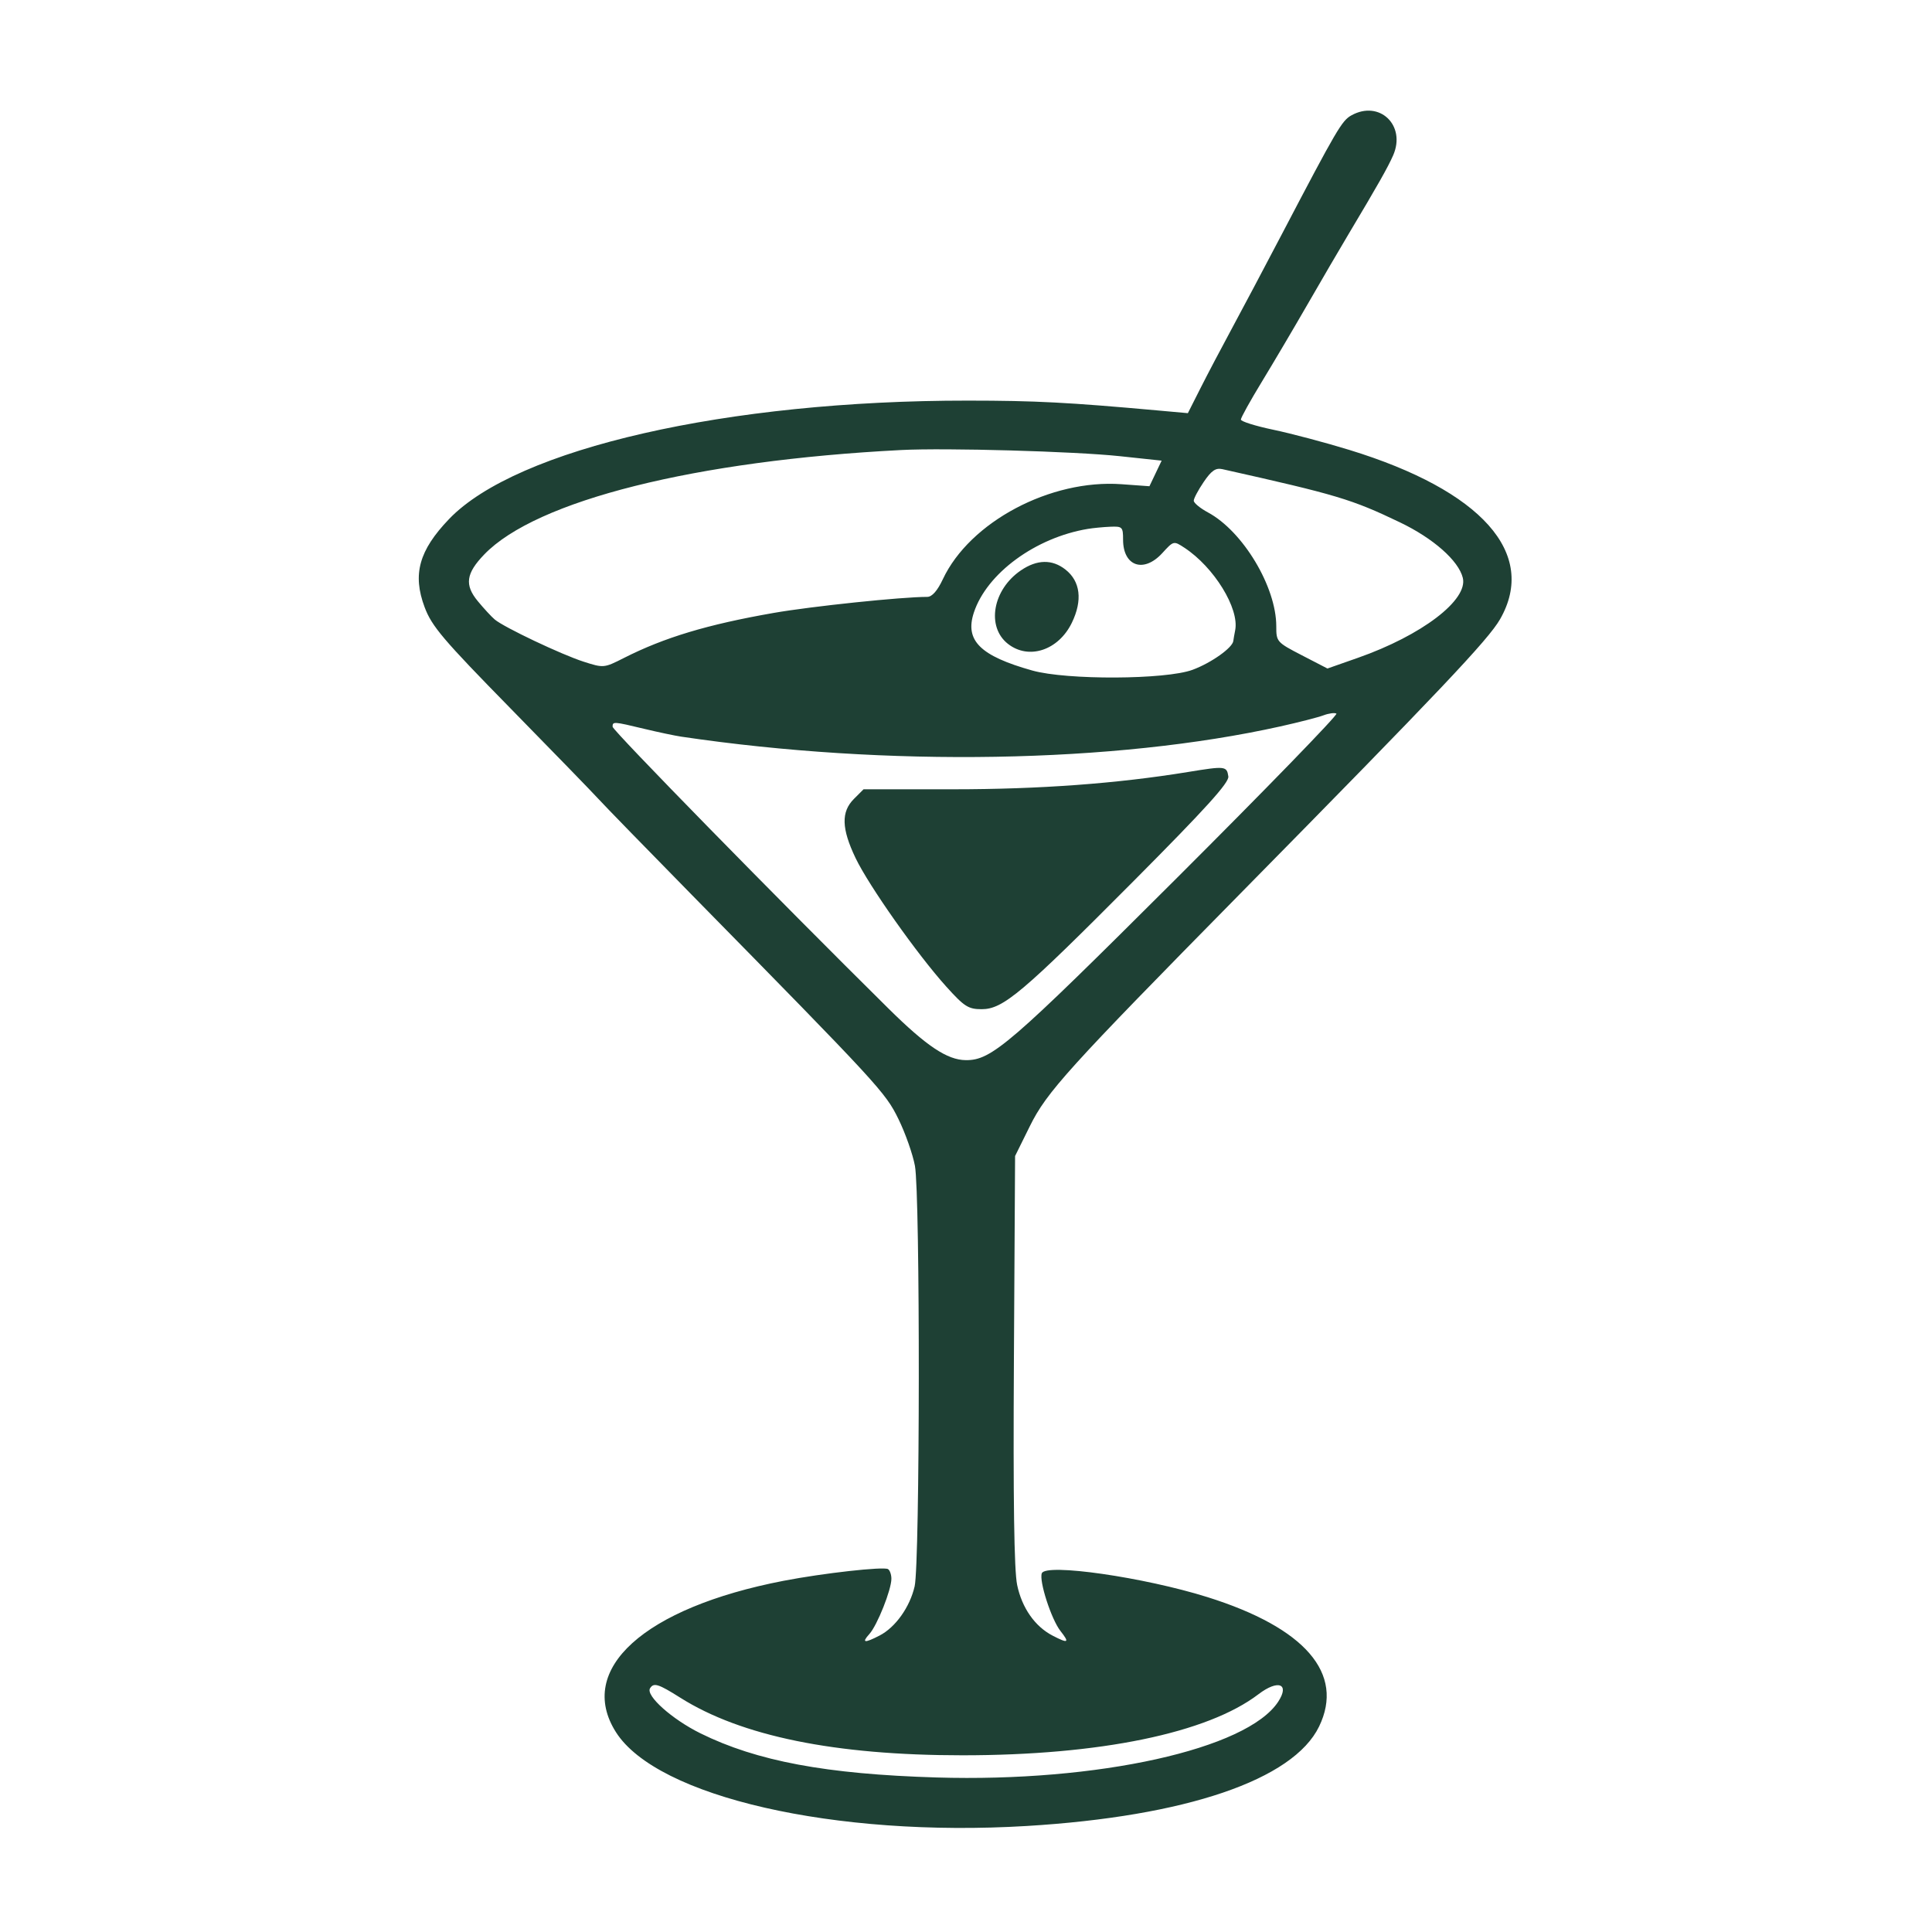
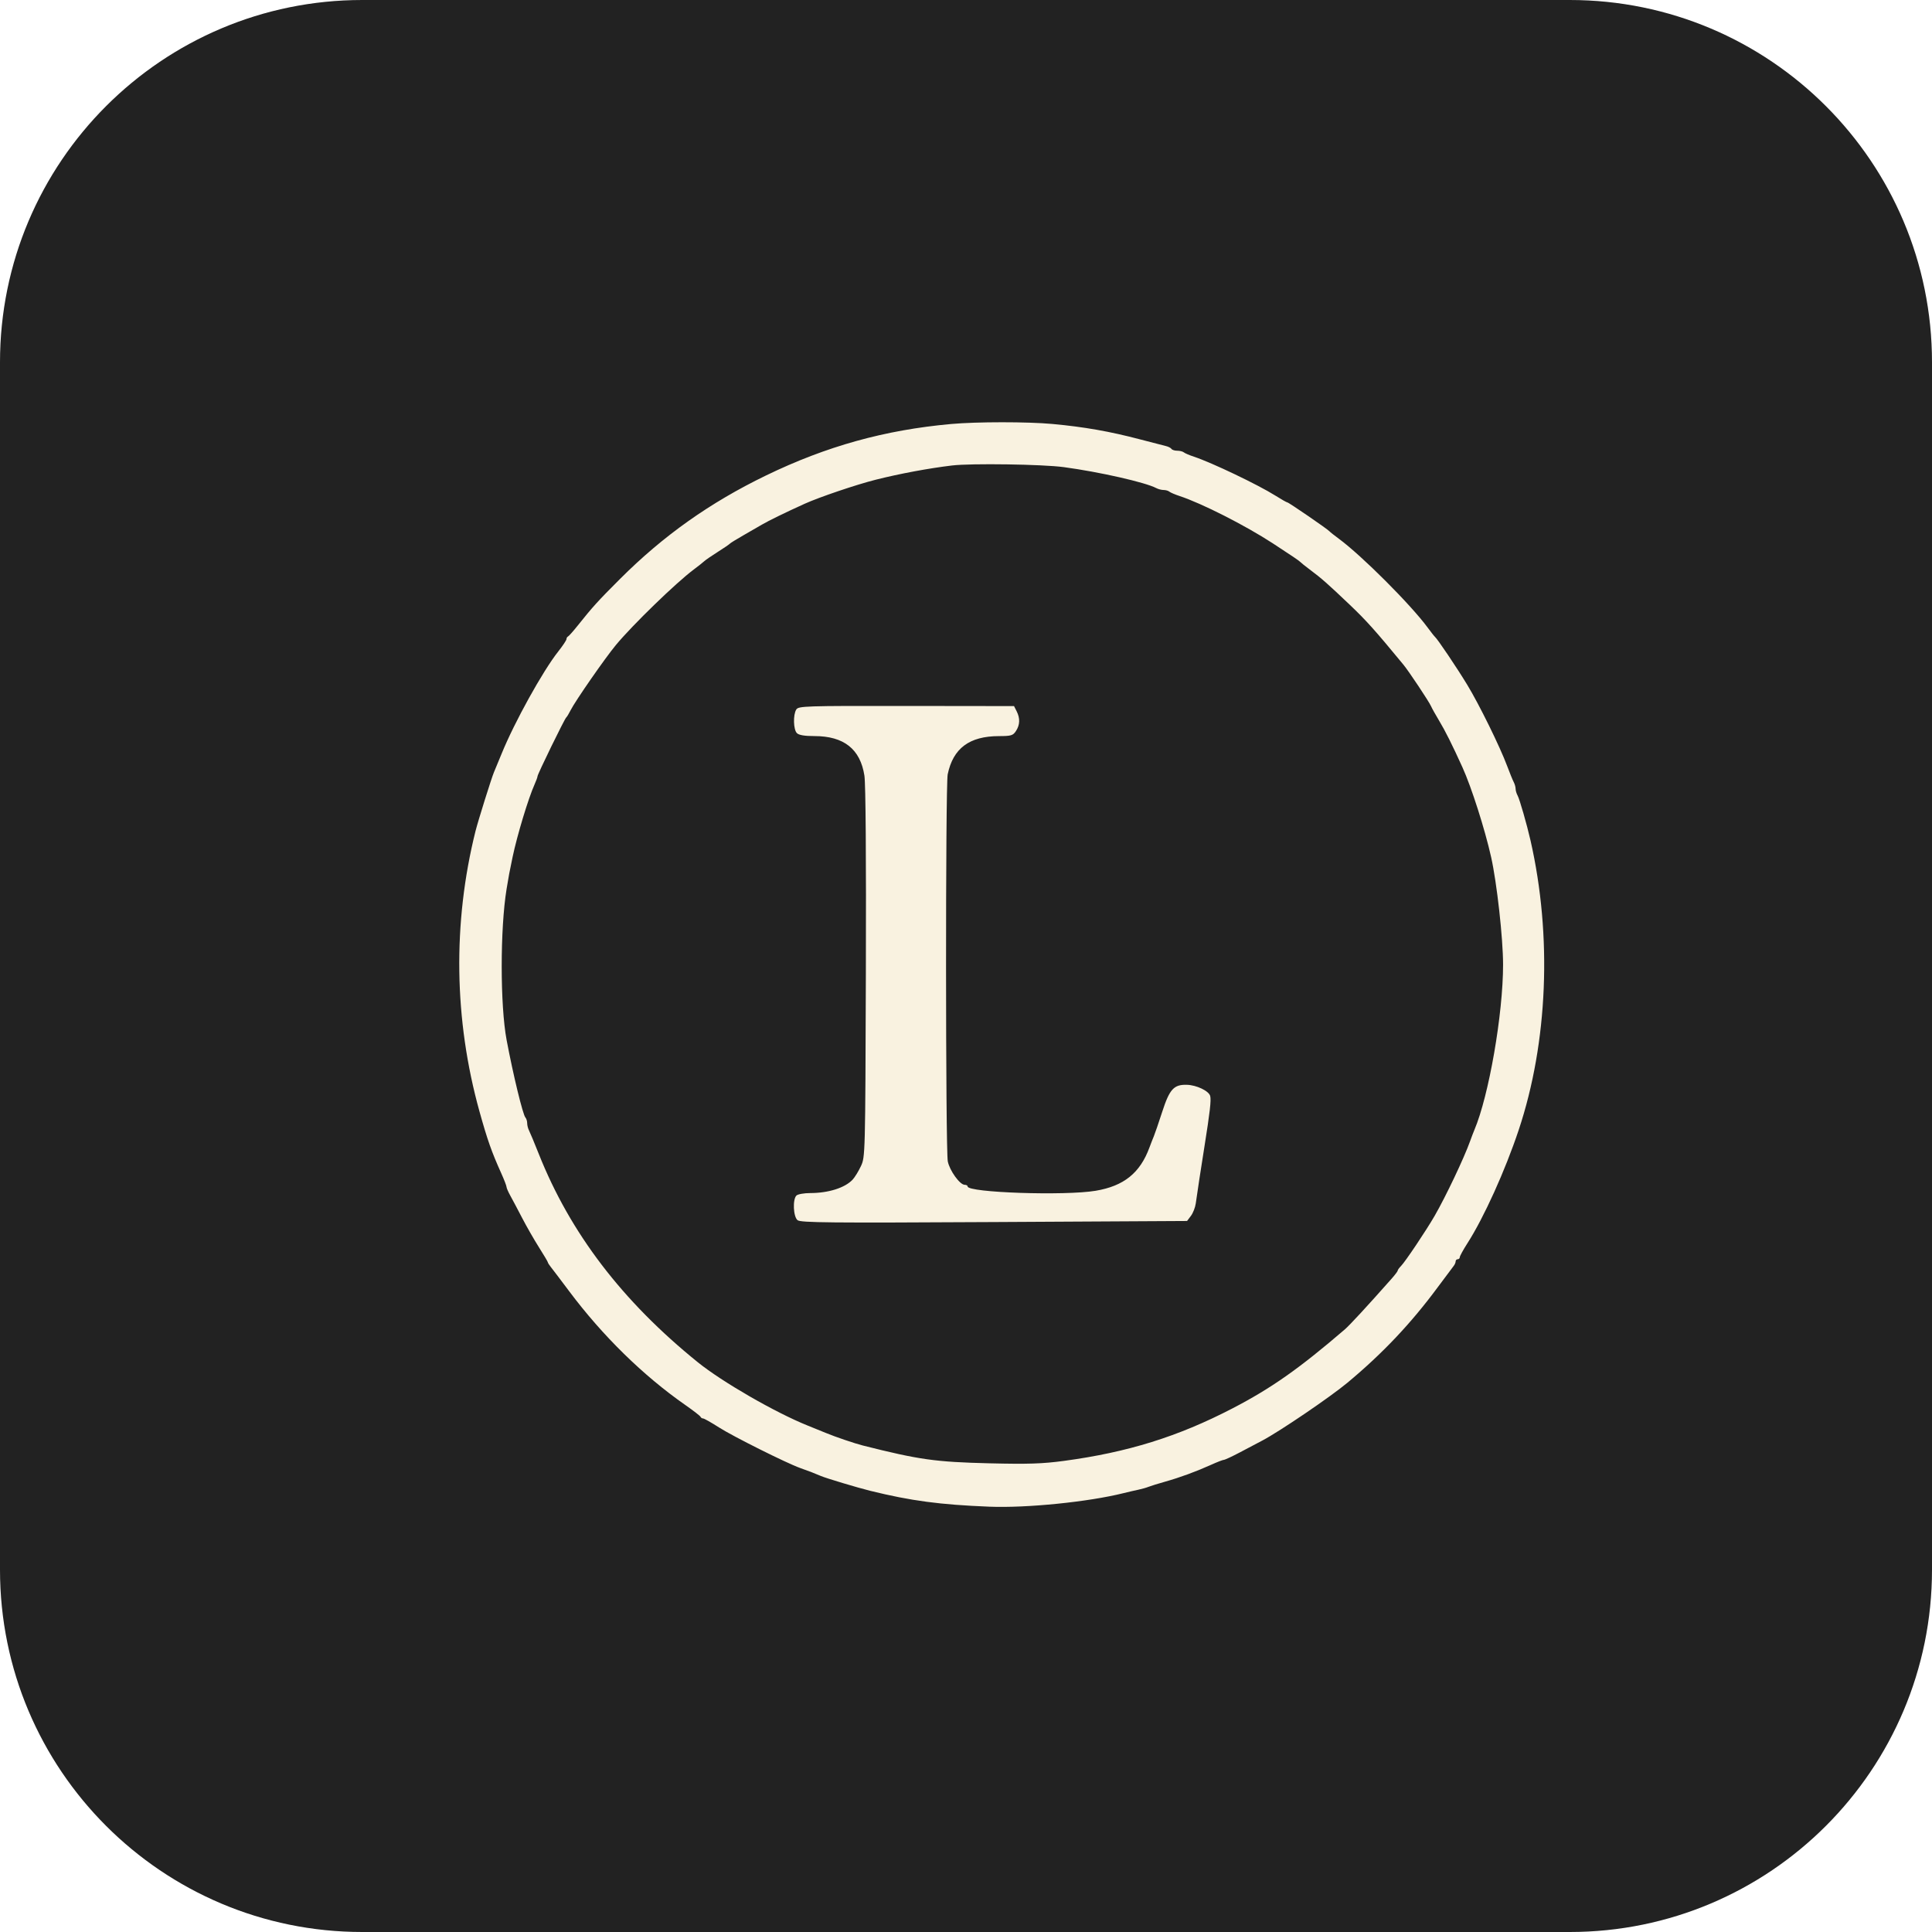
- <svg xmlns="http://www.w3.org/2000/svg" width="512" height="512" viewBox="60 55 492 492">
-   <path fill="#1E4034" fill-rule="evenodd" d="M404.151 84.374c-2.437 1.351-3.673 3.463-17.642 30.126-4.61 8.8-10.453 19.825-12.984 24.5s-6.047 11.361-7.813 14.858l-3.212 6.358-7.5-.677c-23.061-2.081-31.269-2.508-48.5-2.52-61.275-.045-114.935 12.202-132.141 30.159-7.665 8-9.354 14.088-6.225 22.45 1.816 4.854 4.686 8.237 21.832 25.73 10.858 11.078 20.971 21.492 22.473 23.142 1.503 1.65 12.256 12.696 23.897 24.547 47.655 48.517 49.127 50.114 52.475 56.956 1.748 3.574 3.631 8.921 4.184 11.883 1.357 7.273 1.29 101.163-.076 107.094-1.22 5.294-4.88 10.432-8.921 12.521-3.878 2.006-4.661 1.889-2.6-.389 1.994-2.203 5.602-11.261 5.602-14.064 0-1.061-.386-2.169-.858-2.46-1.128-.697-16.537 1.03-26.642 2.985-35.51 6.873-52.812 22.505-42.649 38.532 10.461 16.494 55.752 26.843 104.589 23.899 40.553-2.446 67.902-11.751 74.481-25.341 6.522-13.472-3.536-25.128-28.421-32.939-16.144-5.068-41.197-8.676-42.194-6.078-.745 1.939 2.422 11.739 4.749 14.696 2.386 3.034 2.01 3.26-1.986 1.194-4.513-2.334-7.832-7.076-9.046-12.926-.771-3.715-1.029-21.681-.823-57.315l.3-51.903 3.762-7.609c4.299-8.698 9.571-14.522 53.657-59.291 50.677-51.462 63.081-64.563 66.084-69.798 9.604-16.746-4.659-32.77-38.378-43.117-6.119-1.878-14.837-4.191-19.375-5.14-4.538-.95-8.25-2.116-8.25-2.592 0-.477 2.396-4.799 5.324-9.606s8.174-13.689 11.656-19.739c3.481-6.05 8.211-14.15 10.511-18 7.402-12.395 9.973-16.937 11.29-19.95 3.335-7.624-3.475-14.144-10.63-10.176M289.5 169.603c-52.401 2.683-92.948 12.84-106.19 26.601-4.649 4.831-5.05 7.749-1.635 11.888 1.547 1.874 3.49 3.977 4.319 4.673 2.374 1.995 16.983 8.926 22.638 10.741 5.079 1.63 5.186 1.62 10.229-.936 10.337-5.238 21.261-8.526 38.139-11.48 9.673-1.693 32.614-4.09 39.14-4.09 1.212 0 2.579-1.552 3.967-4.504 6.854-14.582 27.393-25.5 45.5-24.187l7.106.515 1.554-3.259 1.554-3.258-10.66-1.137c-11.497-1.227-44.28-2.149-55.661-1.567m77.042 8.121c-1.398 2.057-2.542 4.208-2.542 4.781s1.627 1.917 3.616 2.988c8.916 4.801 17.414 18.97 17.398 29.007-.006 3.915.132 4.072 6.513 7.371l6.52 3.372 7.727-2.712c16.294-5.719 28.128-14.736 26.743-20.377-1.075-4.377-7.522-10.066-16.017-14.136-12.322-5.903-16.036-7.015-45.208-13.541-1.707-.382-2.785.355-4.75 3.247M337 189.691c-13.327 2.231-25.704 11.322-28.996 21.298-2.352 7.126 1.591 11.037 14.884 14.767 8.769 2.46 33.995 2.344 40.818-.188 4.758-1.765 10.182-5.614 10.371-7.358.042-.391.254-1.61.471-2.71 1.096-5.544-5.387-16.072-12.945-21.025-2.713-1.777-2.741-1.77-5.608 1.37-4.732 5.18-9.995 3.382-9.995-3.416 0-3.23-.189-3.421-3.25-3.293-1.788.075-4.375.325-5.75.555m-17.015 10.559c-7.185 4.882-8.86 14.343-3.313 18.707 5.298 4.167 12.881 1.663 16.29-5.379 2.759-5.699 2.175-10.539-1.634-13.535-3.381-2.659-7.229-2.589-11.343.207m77.062 36.91c-1.349.509-6.299 1.781-11 2.826-42.196 9.381-100.171 10.373-152.547 2.611-1.65-.245-5.925-1.147-9.5-2.006-7.783-1.87-8-1.884-8-.522 0 .933 42.007 43.839 70.271 71.774 9.67 9.557 14.945 13.08 19.663 13.131 6.571.071 11.163-3.888 53.397-46.023 23.006-22.953 41.456-41.954 41-42.225-.457-.27-1.935-.075-3.284.434M362.5 251.6c-18.022 2.945-37.745 4.396-59.795 4.398l-22.796.002-2.454 2.455c-3.285 3.284-3.166 7.555.418 15.045 3.376 7.055 15.731 24.569 23.105 32.75 4.594 5.097 5.617 5.75 9.012 5.75 5.462 0 10.311-4.091 38.817-32.757 18.261-18.363 24.23-24.957 24-26.514-.393-2.652-.748-2.691-10.307-1.129M225.537 484.94c-1.15 1.86 5.604 7.891 12.84 11.467 14.35 7.09 32.041 10.398 60.123 11.242 41.028 1.233 79.078-7.199 86.992-19.277 3.016-4.603.002-5.749-5.028-1.912-12.974 9.895-40.352 15.54-75.373 15.54-32.468 0-56.354-4.877-71.86-14.672-5.588-3.529-6.763-3.894-7.694-2.388" />
+ <svg xmlns="http://www.w3.org/2000/svg" width="512" height="512" viewBox="0 0 512 512">
+   <rect width="512" height="512" rx="96" fill="#222222" />
+   <g transform="translate(46 63) scale(0.548)">
+     <path fill="#F9F2E0" fill-rule="evenodd" d="M376 90.083c-32.061 2.889-60.262 10.732-89.5 24.891-27.091 13.119-49.668 29.115-70.549 49.983-10.675 10.668-13.266 13.523-20.462 22.543-2.194 2.75-4.327 5.15-4.739 5.333-.412.184-.75.759-.75 1.28 0 .52-1.79 3.211-3.979 5.979-7.504 9.494-21.199 34.213-27.372 49.408-1.564 3.85-3.239 7.9-3.723 9-1.075 2.442-7.719 23.656-8.927 28.5-11.073 44.411-10.409 91.175 1.923 135.5 3.826 13.748 5.868 19.556 10.475 29.777 1.431 3.178 2.603 6.202 2.603 6.72s.823 2.418 1.828 4.223 3.576 6.655 5.713 10.78 5.815 10.542 8.172 14.26 4.287 6.976 4.287 7.239.64 1.271 1.422 2.24c.782.968 4.792 6.261 8.91 11.761 16.15 21.567 35.761 40.776 56.168 55.014 3.85 2.686 7.15 5.244 7.333 5.685.184.441.742.801 1.24.801.499 0 3.949 1.947 7.667 4.327 6.75 4.321 32.636 17.261 39.26 19.626 4.665 1.665 7.003 2.566 10 3.854 2.578 1.108 17.81 5.68 24 7.205 19.638 4.836 33.647 6.699 57.5 7.648 18.076.719 47.927-2.298 65-6.57 2.2-.55 5.35-1.28 7-1.621s3.9-.98 5-1.42 4.7-1.558 8-2.484c7.149-2.007 15.052-4.908 22.277-8.177 2.903-1.313 5.678-2.388 6.167-2.388.49 0 3.965-1.62 7.723-3.601s8.633-4.551 10.833-5.713c8.48-4.477 32.811-21.008 41.204-27.995 16.965-14.122 30.73-28.683 43.669-46.191 3.658-4.95 7.096-9.544 7.639-10.208s.988-1.677.988-2.25.45-1.042 1-1.042 1-.441 1-.981c0-.539 1.665-3.576 3.699-6.75 7.964-12.42 18.227-35.093 24.79-54.769 14.128-42.355 16.234-93.851 5.725-140-1.767-7.763-5.29-20.021-6.246-21.736-.532-.955-.968-2.424-.968-3.264s-.414-2.309-.92-3.264-1.927-4.436-3.157-7.736c-3.493-9.373-13.514-29.757-19.327-39.317-5.069-8.335-14.362-22.14-15.605-23.183-.328-.275-1.923-2.3-3.544-4.5-8.176-11.098-31.849-34.771-42.947-42.947-2.2-1.621-4.225-3.225-4.5-3.564-.808-.997-19.73-13.989-20.374-13.989-.323 0-2.958-1.494-5.857-3.32-8.267-5.209-30.783-15.97-39.269-18.769-2.2-.726-4.428-1.677-4.95-2.115s-1.958-.796-3.191-.796-2.486-.396-2.785-.881c-.3-.484-1.564-1.116-2.809-1.405S473 98.999 467.5 97.545c-14.593-3.858-27.164-6.07-42.5-7.479-12.082-1.109-36.593-1.101-49 .017m.5 20.054c-11.254 1.338-25.433 3.983-37 6.902-9.351 2.36-27.213 8.406-34.286 11.606-9.193 4.158-17.488 8.206-20.714 10.109-1.65.973-5.7 3.309-9 5.192-3.3 1.882-6.225 3.691-6.5 4.021-.275.329-2.904 2.12-5.842 3.979s-5.862 3.869-6.5 4.467-2.939 2.419-5.116 4.047c-8.6 6.43-29.596 26.798-37.668 36.54-5.266 6.356-19.666 27.099-21.872 31.507-.825 1.646-1.778 3.218-2.118 3.493-.802.647-13.884 27.446-13.884 28.442 0 .415-.638 2.174-1.418 3.907-2.998 6.665-8.428 24.61-10.637 35.151-1.575 7.519-1.854 9.007-2.913 15.5-3.141 19.266-3.129 56.246.025 73 3.168 16.829 7.835 36.064 9.086 37.45.471.522.857 1.766.857 2.764s.407 2.595.905 3.55 2.603 6.011 4.678 11.236c15.224 38.332 40.409 71.327 76.991 100.862 11.728 9.469 37.317 24.221 52.926 30.511 3.85 1.552 7.9 3.196 9 3.653 4.496 1.87 13.882 5.057 17.81 6.048 27.263 6.881 35.109 7.984 61.28 8.615 18.664.45 25.565.225 36-1.176 30.787-4.133 55.125-11.709 81.41-25.343 18.767-9.734 32.274-19.226 54.368-38.206 2.434-2.092 10.942-11.311 22.779-24.687 1.569-1.773 2.853-3.493 2.853-3.822s.706-1.303 1.568-2.166c2.027-2.026 12.198-17.198 16.284-24.289 5.417-9.4 14.205-27.904 17.099-36 .688-1.925 1.633-4.4 2.1-5.5 7.022-16.55 13.895-56.137 13.887-80-.004-12.648-2.999-39.584-5.783-52-3.031-13.522-9.515-33.817-13.87-43.411-4.97-10.949-8.328-17.659-11.304-22.589-1.66-2.75-3.417-5.9-3.904-7-.984-2.222-10.73-16.868-13.309-20-13.572-16.484-17.927-21.347-25.969-29-10.685-10.169-13.703-12.827-19.341-17.034-2.177-1.625-4.183-3.227-4.458-3.561-.475-.575-4.157-3.076-13.384-9.087-13.357-8.702-34.323-19.348-45.116-22.907-2.2-.726-4.428-1.677-4.95-2.115s-1.766-.796-2.764-.796-2.595-.413-3.55-.917c-5.28-2.788-27.427-7.811-44.736-10.146-10.29-1.388-44.754-1.898-54-.8M301.126 228.17c-1.59 2.545-1.4 9.699.303 11.401.967.968 3.701 1.429 8.471 1.429 14.249 0 22.187 6.276 24.183 19.118.618 3.973.884 39.978.705 95.382-.286 88.252-.306 89.038-2.405 93.5-1.164 2.475-2.964 5.403-4 6.507-3.71 3.953-11.664 6.479-20.433 6.487-3.052.003-6.09.546-6.75 1.206-1.899 1.899-1.514 10.235.55 11.911 1.495 1.214 15.357 1.346 95.058.905l93.308-.516 1.857-2.463c1.022-1.355 2.079-4.055 2.349-6 .773-5.56 2.464-16.643 4.2-27.537 2.65-16.621 3.311-22.424 2.783-24.442-.64-2.449-6.583-5.295-11.313-5.419-6.27-.165-8.326 2.09-11.881 13.035-1.756 5.404-3.579 10.726-4.051 11.826s-1.438 3.575-2.148 5.5c-4.532 12.302-12.39 18.609-26.027 20.892-14.863 2.489-61.885.899-61.885-2.092 0-.44-.642-.8-1.427-.8-2.333 0-7.268-6.847-8.168-11.331-1.091-5.434-1.135-181.938-.046-187.169 2.62-12.596 10.47-18.452 24.776-18.485 5.94-.013 6.804-.273 8.25-2.48 1.932-2.948 2.039-6.138.321-9.535l-1.265-2.5-52.095-.067c-49.154-.062-52.158.036-53.22 1.737" />
+   </g>
</svg>
